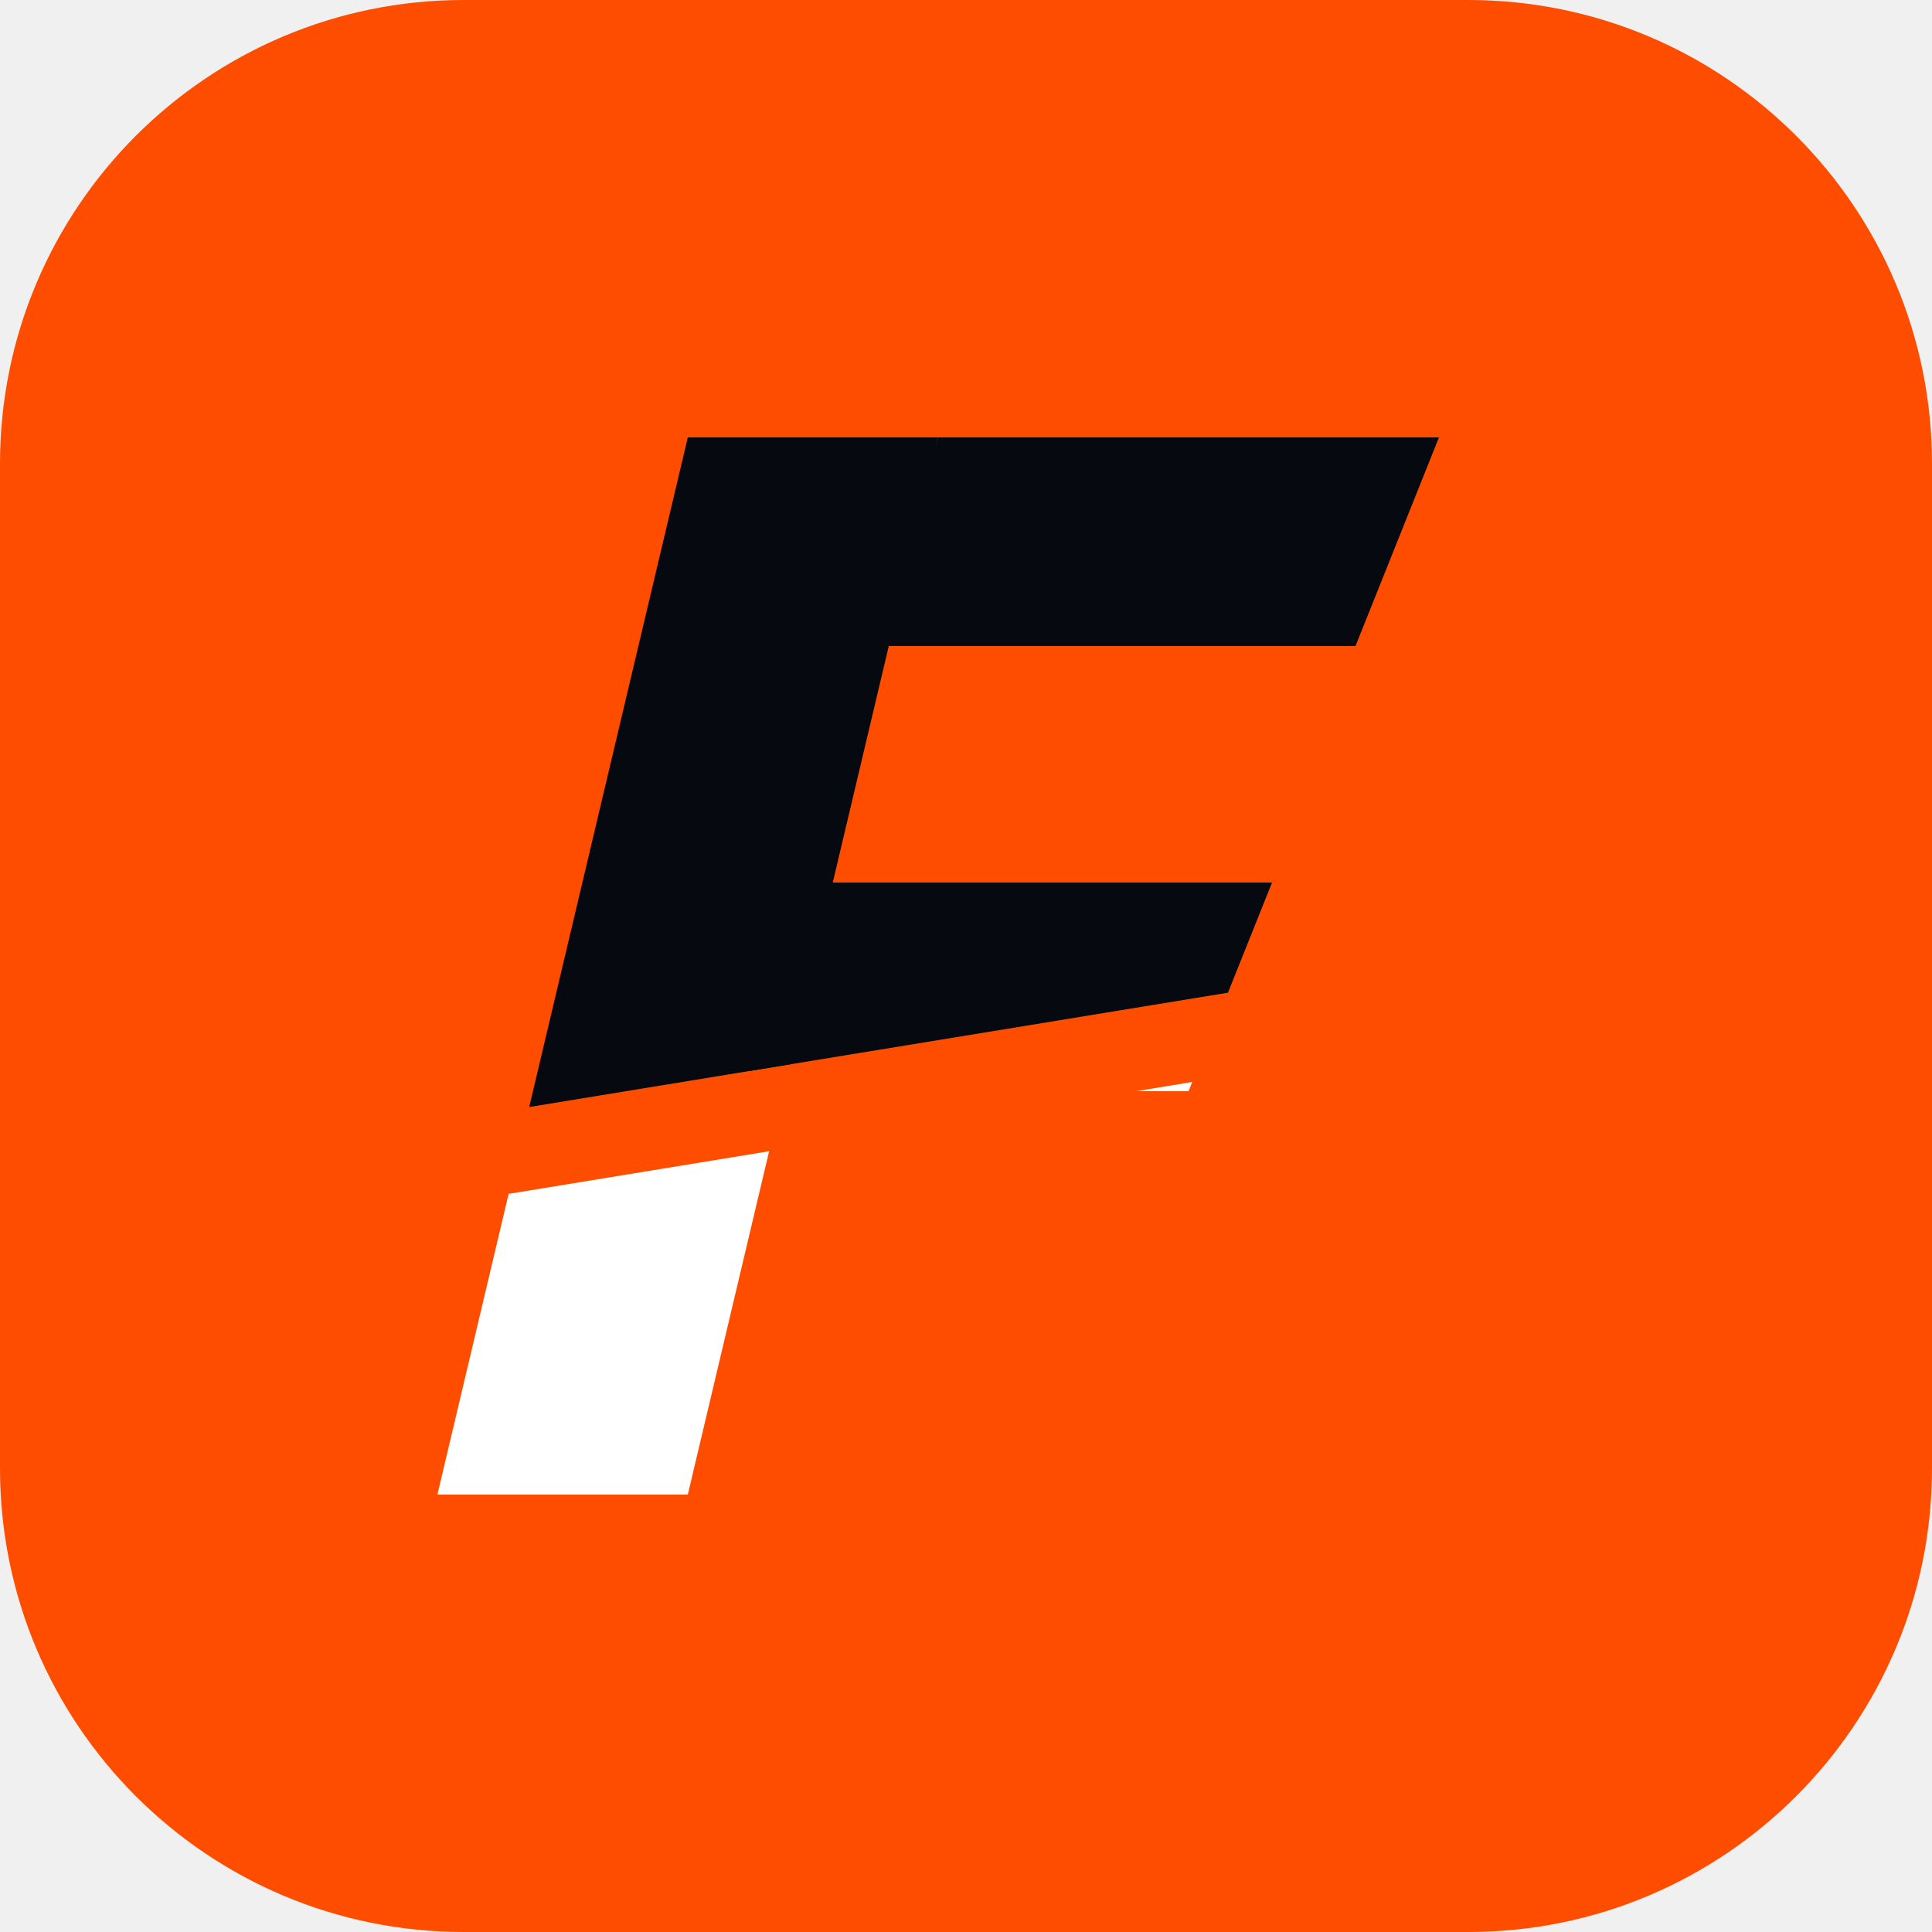
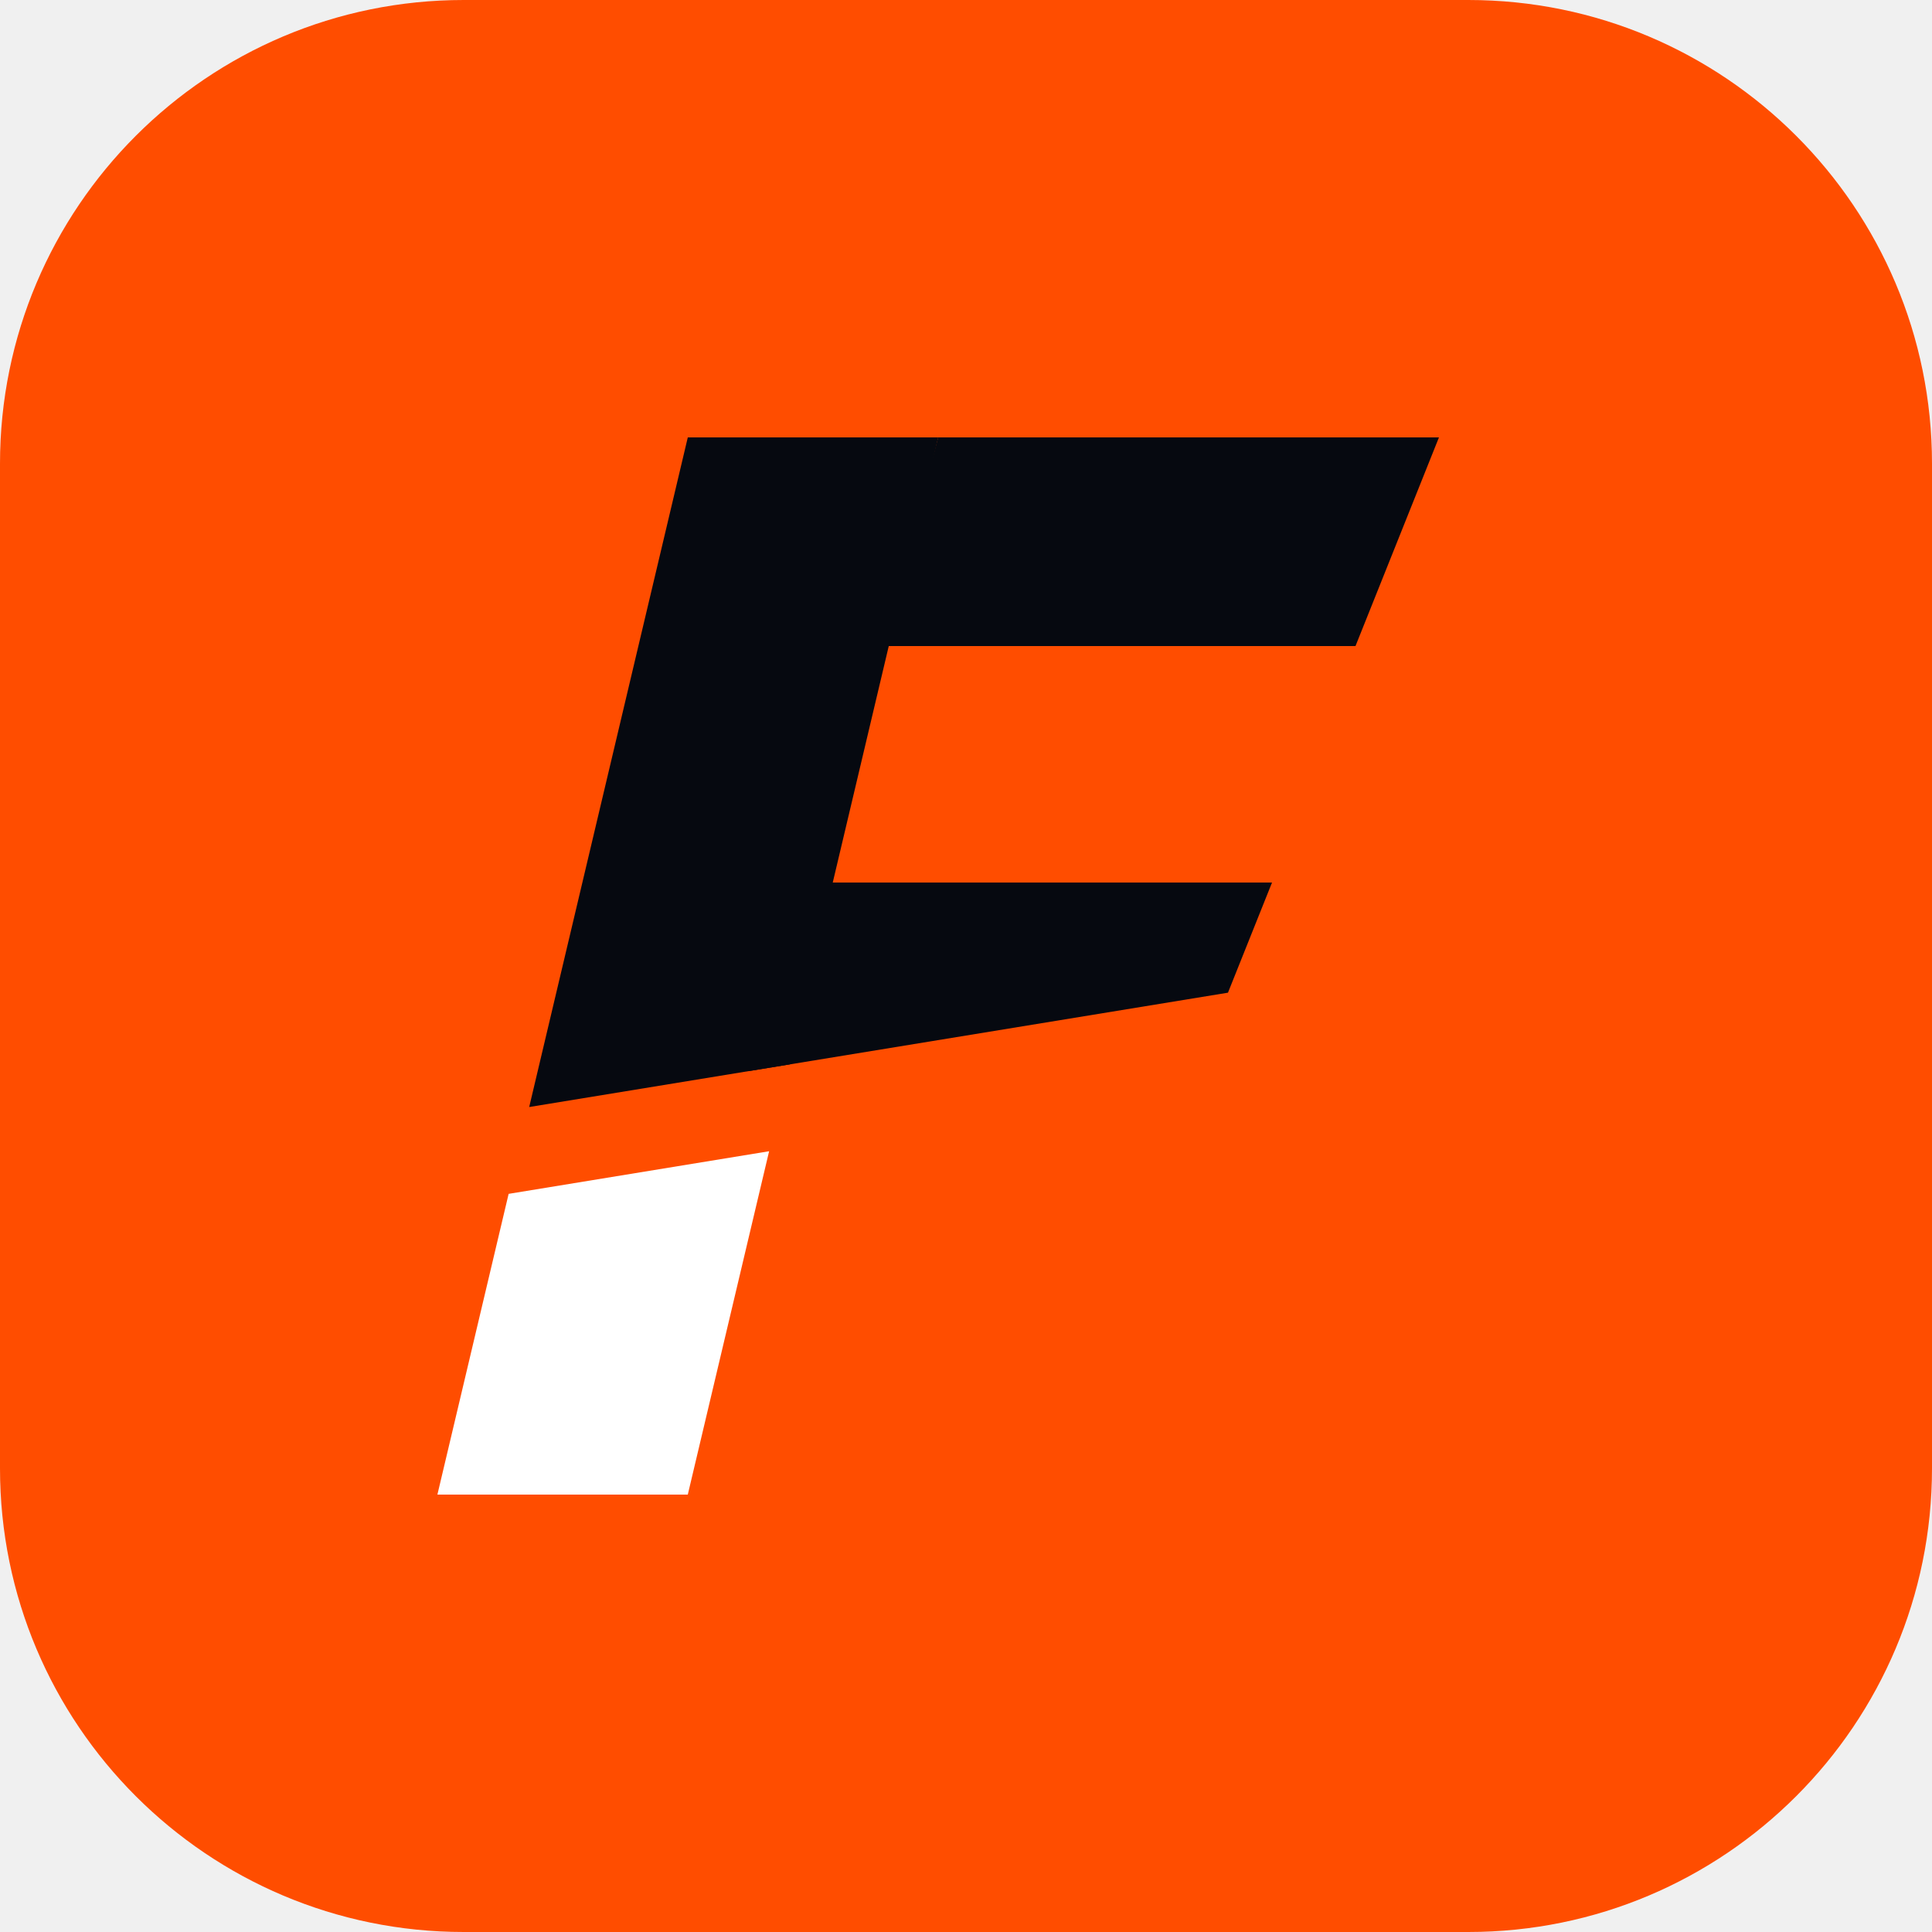
<svg xmlns="http://www.w3.org/2000/svg" viewBox="0 0 100 100">
  <defs>
    <clipPath id="u">
      <polygon points="-5,-5 105,-5 105,46 -5,64" />
    </clipPath>
    <clipPath id="d">
      <polygon points="-5,70 105,52 105,105 -5,105" />
    </clipPath>
  </defs>
  <rect width="100" height="100" rx="24" fill="#ff4d00" />
  <g transform="translate(50 50) scale(0.72) translate(-50 -50)">
    <g clip-path="url(#u)" fill="#060910">
      <polygon points="30,12 48,12 30,88 12,88" />
      <polygon points="48,12 84,12 78,27 44,27" />
      <polygon points="38,44 72,44 66,59 34,59" />
    </g>
    <g clip-path="url(#d)" fill="#ffffff">
      <polygon points="30,12 48,12 30,88 12,88" />
-       <polygon points="48,12 84,12 78,27 44,27" />
-       <polygon points="38,44 72,44 66,59 34,59" />
    </g>
  </g>
</svg>
